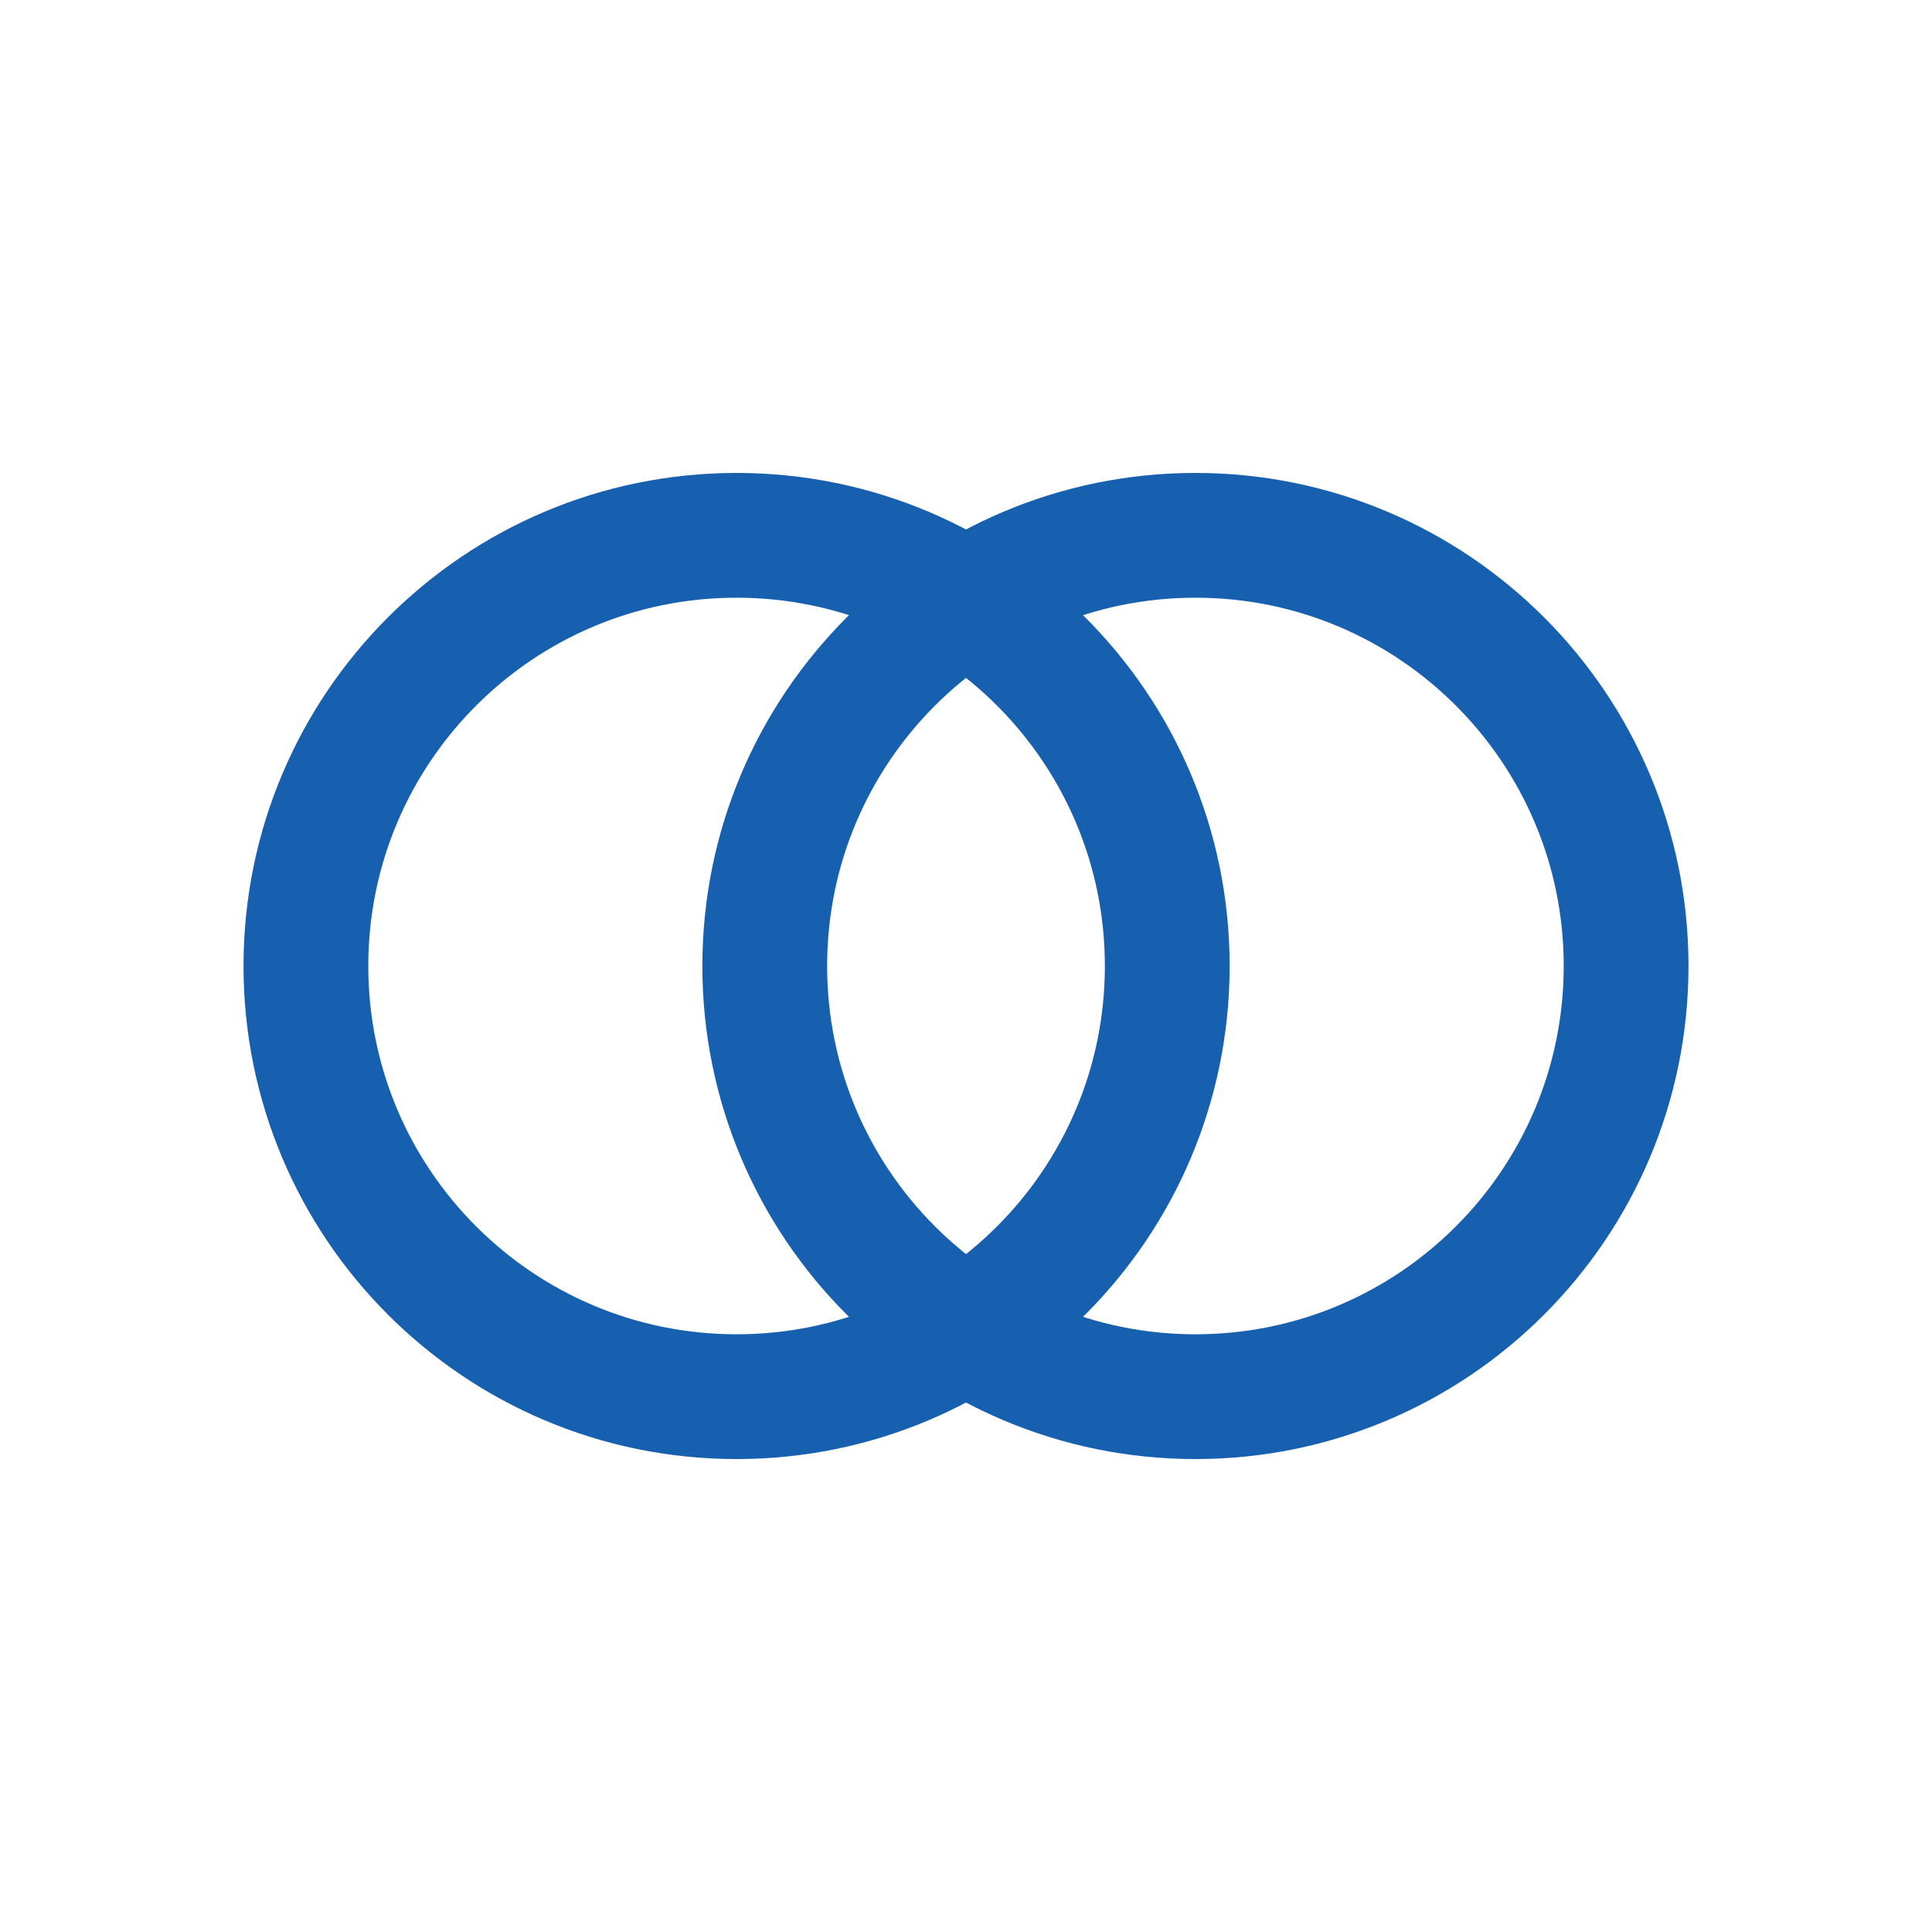
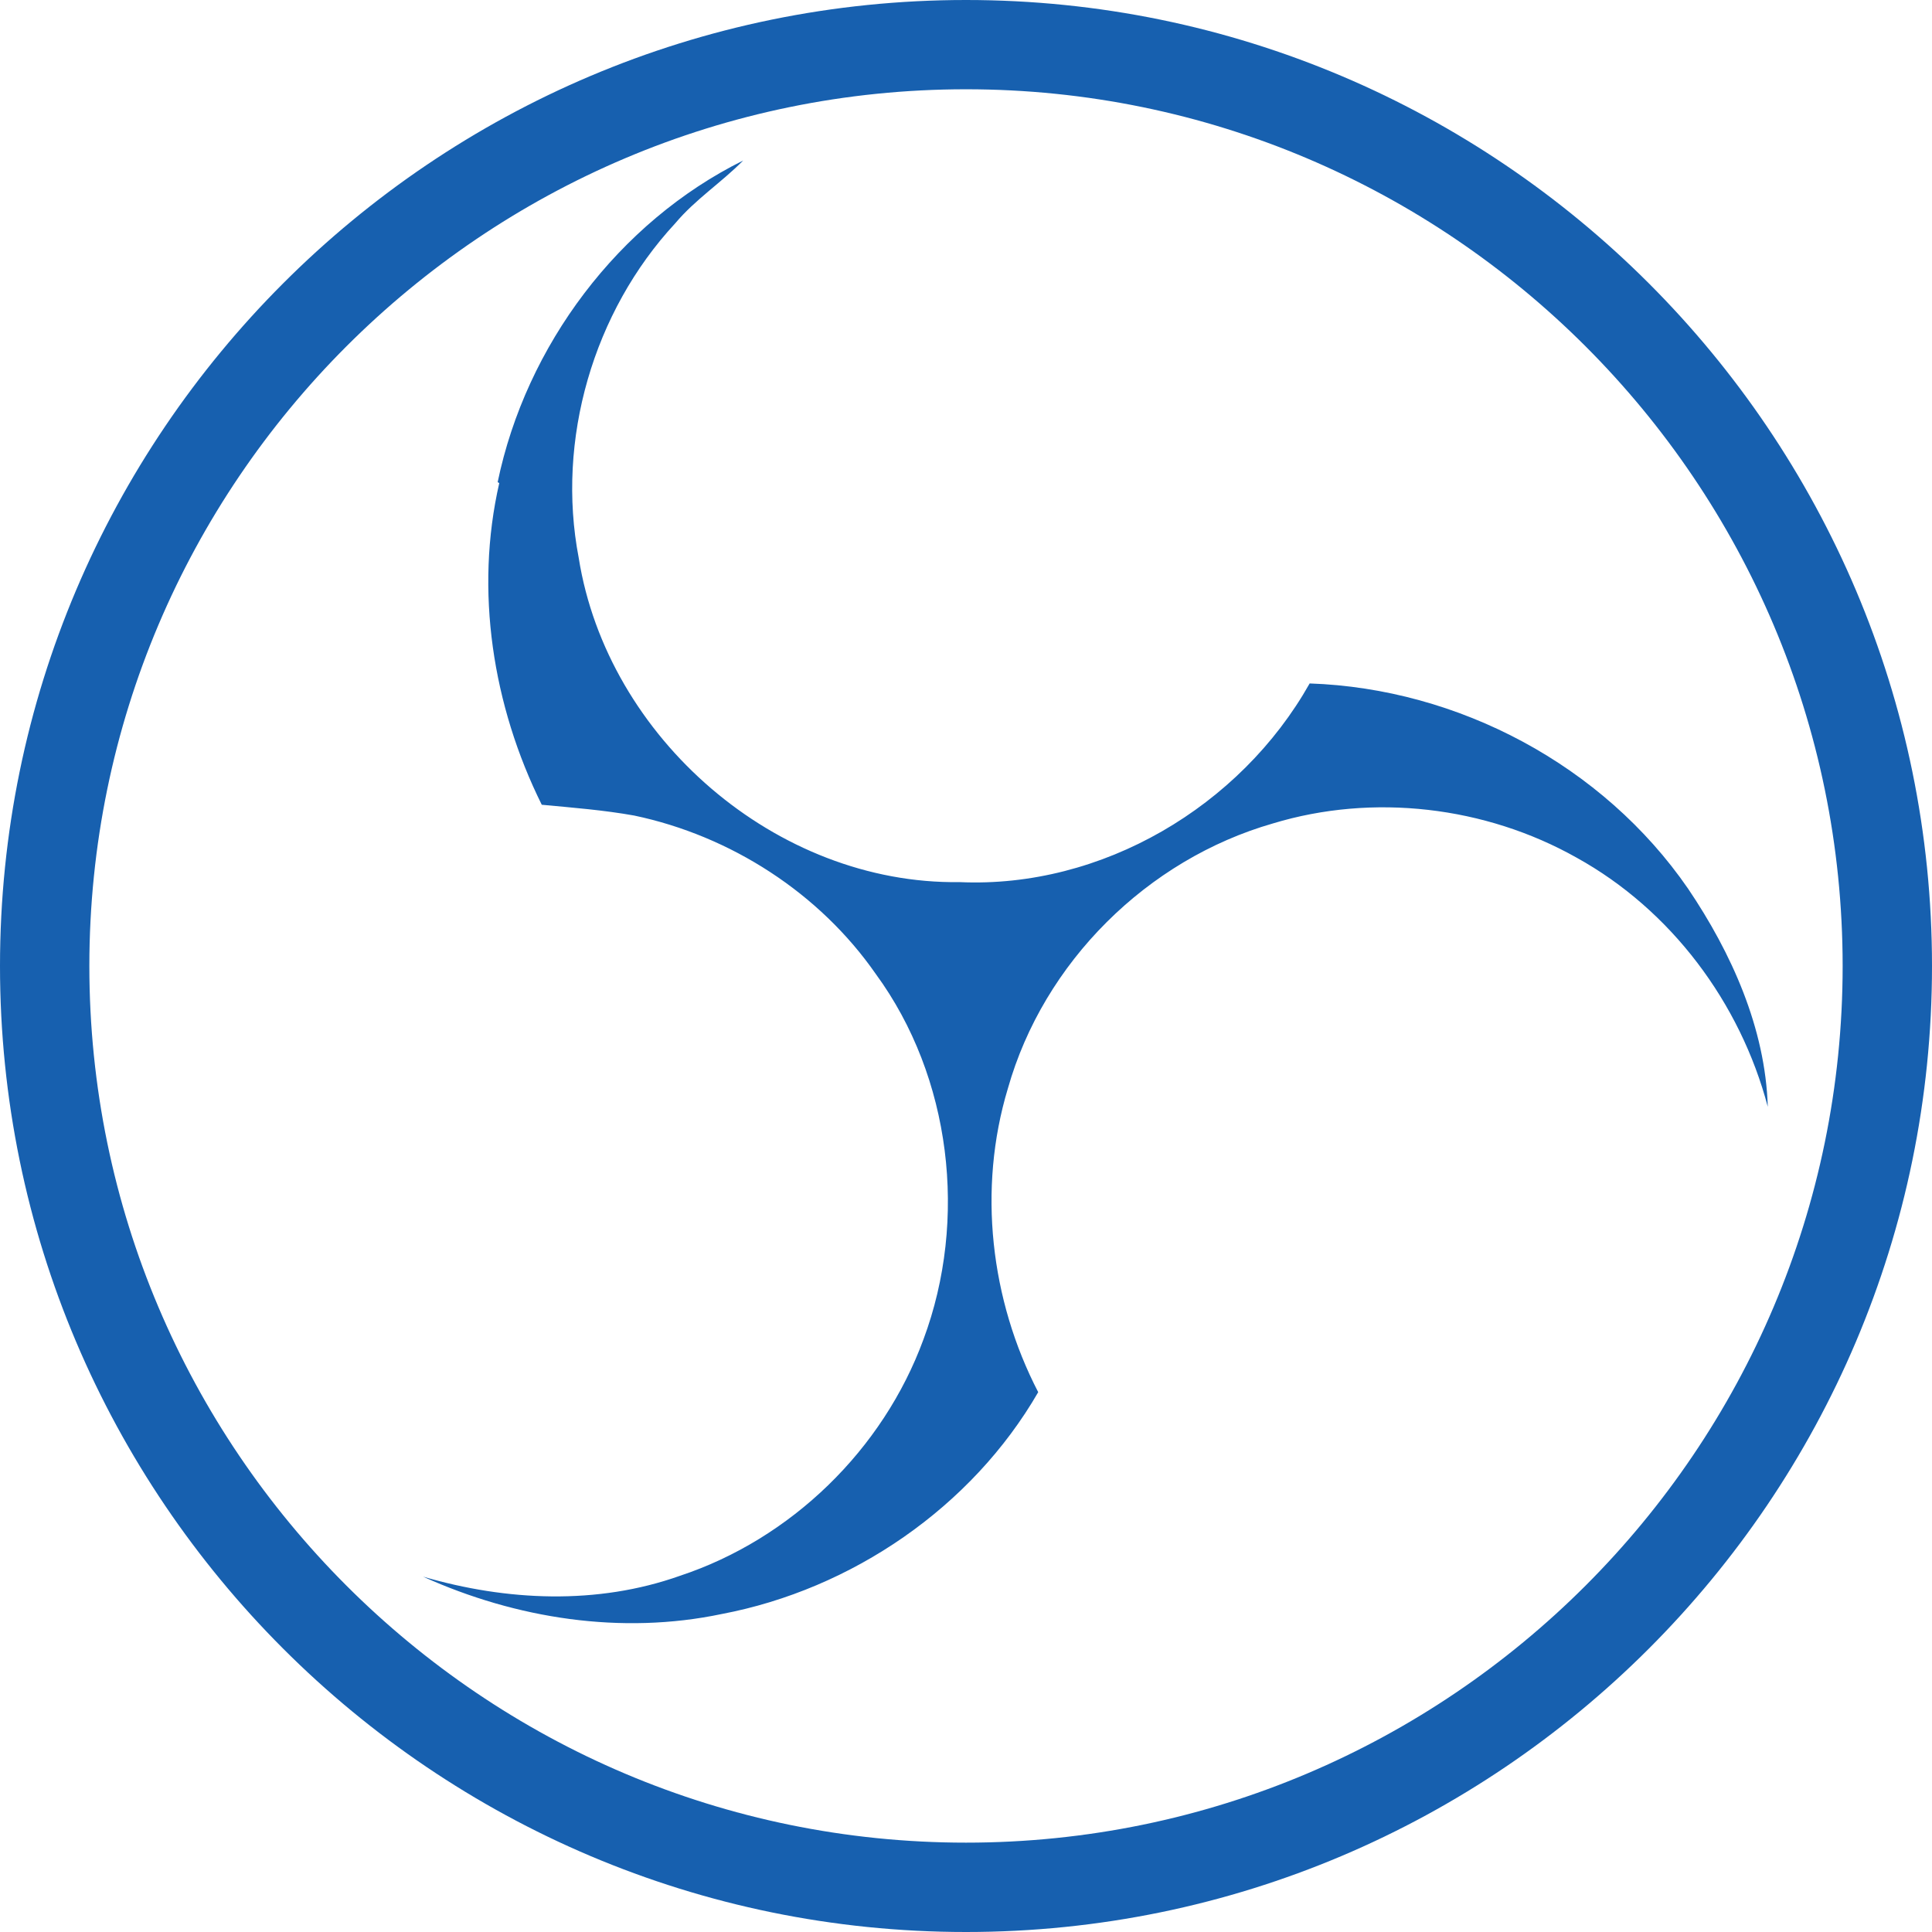
- <svg xmlns="http://www.w3.org/2000/svg" width="24" height="24" viewBox="0 0 24 24" fill="none" aria-hidden="true" focusable="false">
-   <g fill="none" stroke="#1760af" stroke-width="1.55" stroke-linecap="round" stroke-linejoin="round">
-     <circle cx="9.15" cy="12" r="5.35" />
-     <circle cx="14.85" cy="12" r="5.35" />
-   </g>
+ <svg xmlns="http://www.w3.org/2000/svg" width="24" height="24" viewBox="0 0 24 24" aria-hidden="true" focusable="false">
+   <path fill="#1760af" fill-rule="evenodd" d="M12,24C5.383,24,0,18.617,0,12S5.383,0,12,0s12,5.383,12,12S18.617,24,12,24z M12,1.109 C5.995,1.109,1.11,5.995,1.11,12C1.11,18.005,5.995,22.89,12,22.89S22.89,18.005,22.89,12C22.89,5.995,18.005,1.109,12,1.109z M6.182,5.99c0.352-1.698,1.503-3.229,3.05-3.996c-0.269,0.273-0.595,0.483-0.844,0.78c-1.02,1.1-1.48,2.692-1.199,4.156 c0.355,2.235,2.455,4.06,4.732,4.028c1.765,0.079,3.485-0.937,4.348-2.468c1.848,0.063,3.645,1.017,4.7,2.548 c0.54,0.799,0.962,1.736,0.991,2.711c-0.342-1.295-1.202-2.446-2.375-3.095c-1.135-0.639-2.529-0.802-3.772-0.425 c-1.56,0.448-2.849,1.723-3.293,3.293c-0.377,1.25-0.216,2.628,0.377,3.772c-0.825,1.429-2.315,2.449-3.932,2.756 c-1.244,0.261-2.551,0.059-3.709-0.464c1.036,0.302,2.161,0.355,3.191-0.011c1.381-0.457,2.522-1.567,3.024-2.935 c0.556-1.49,0.345-3.261-0.591-4.54c-0.7-1.007-1.803-1.717-3.002-1.969c-0.38-0.068-0.764-0.098-1.148-0.134 c-0.611-1.231-0.834-2.66-0.528-3.996L6.182,5.99z" />
</svg>
